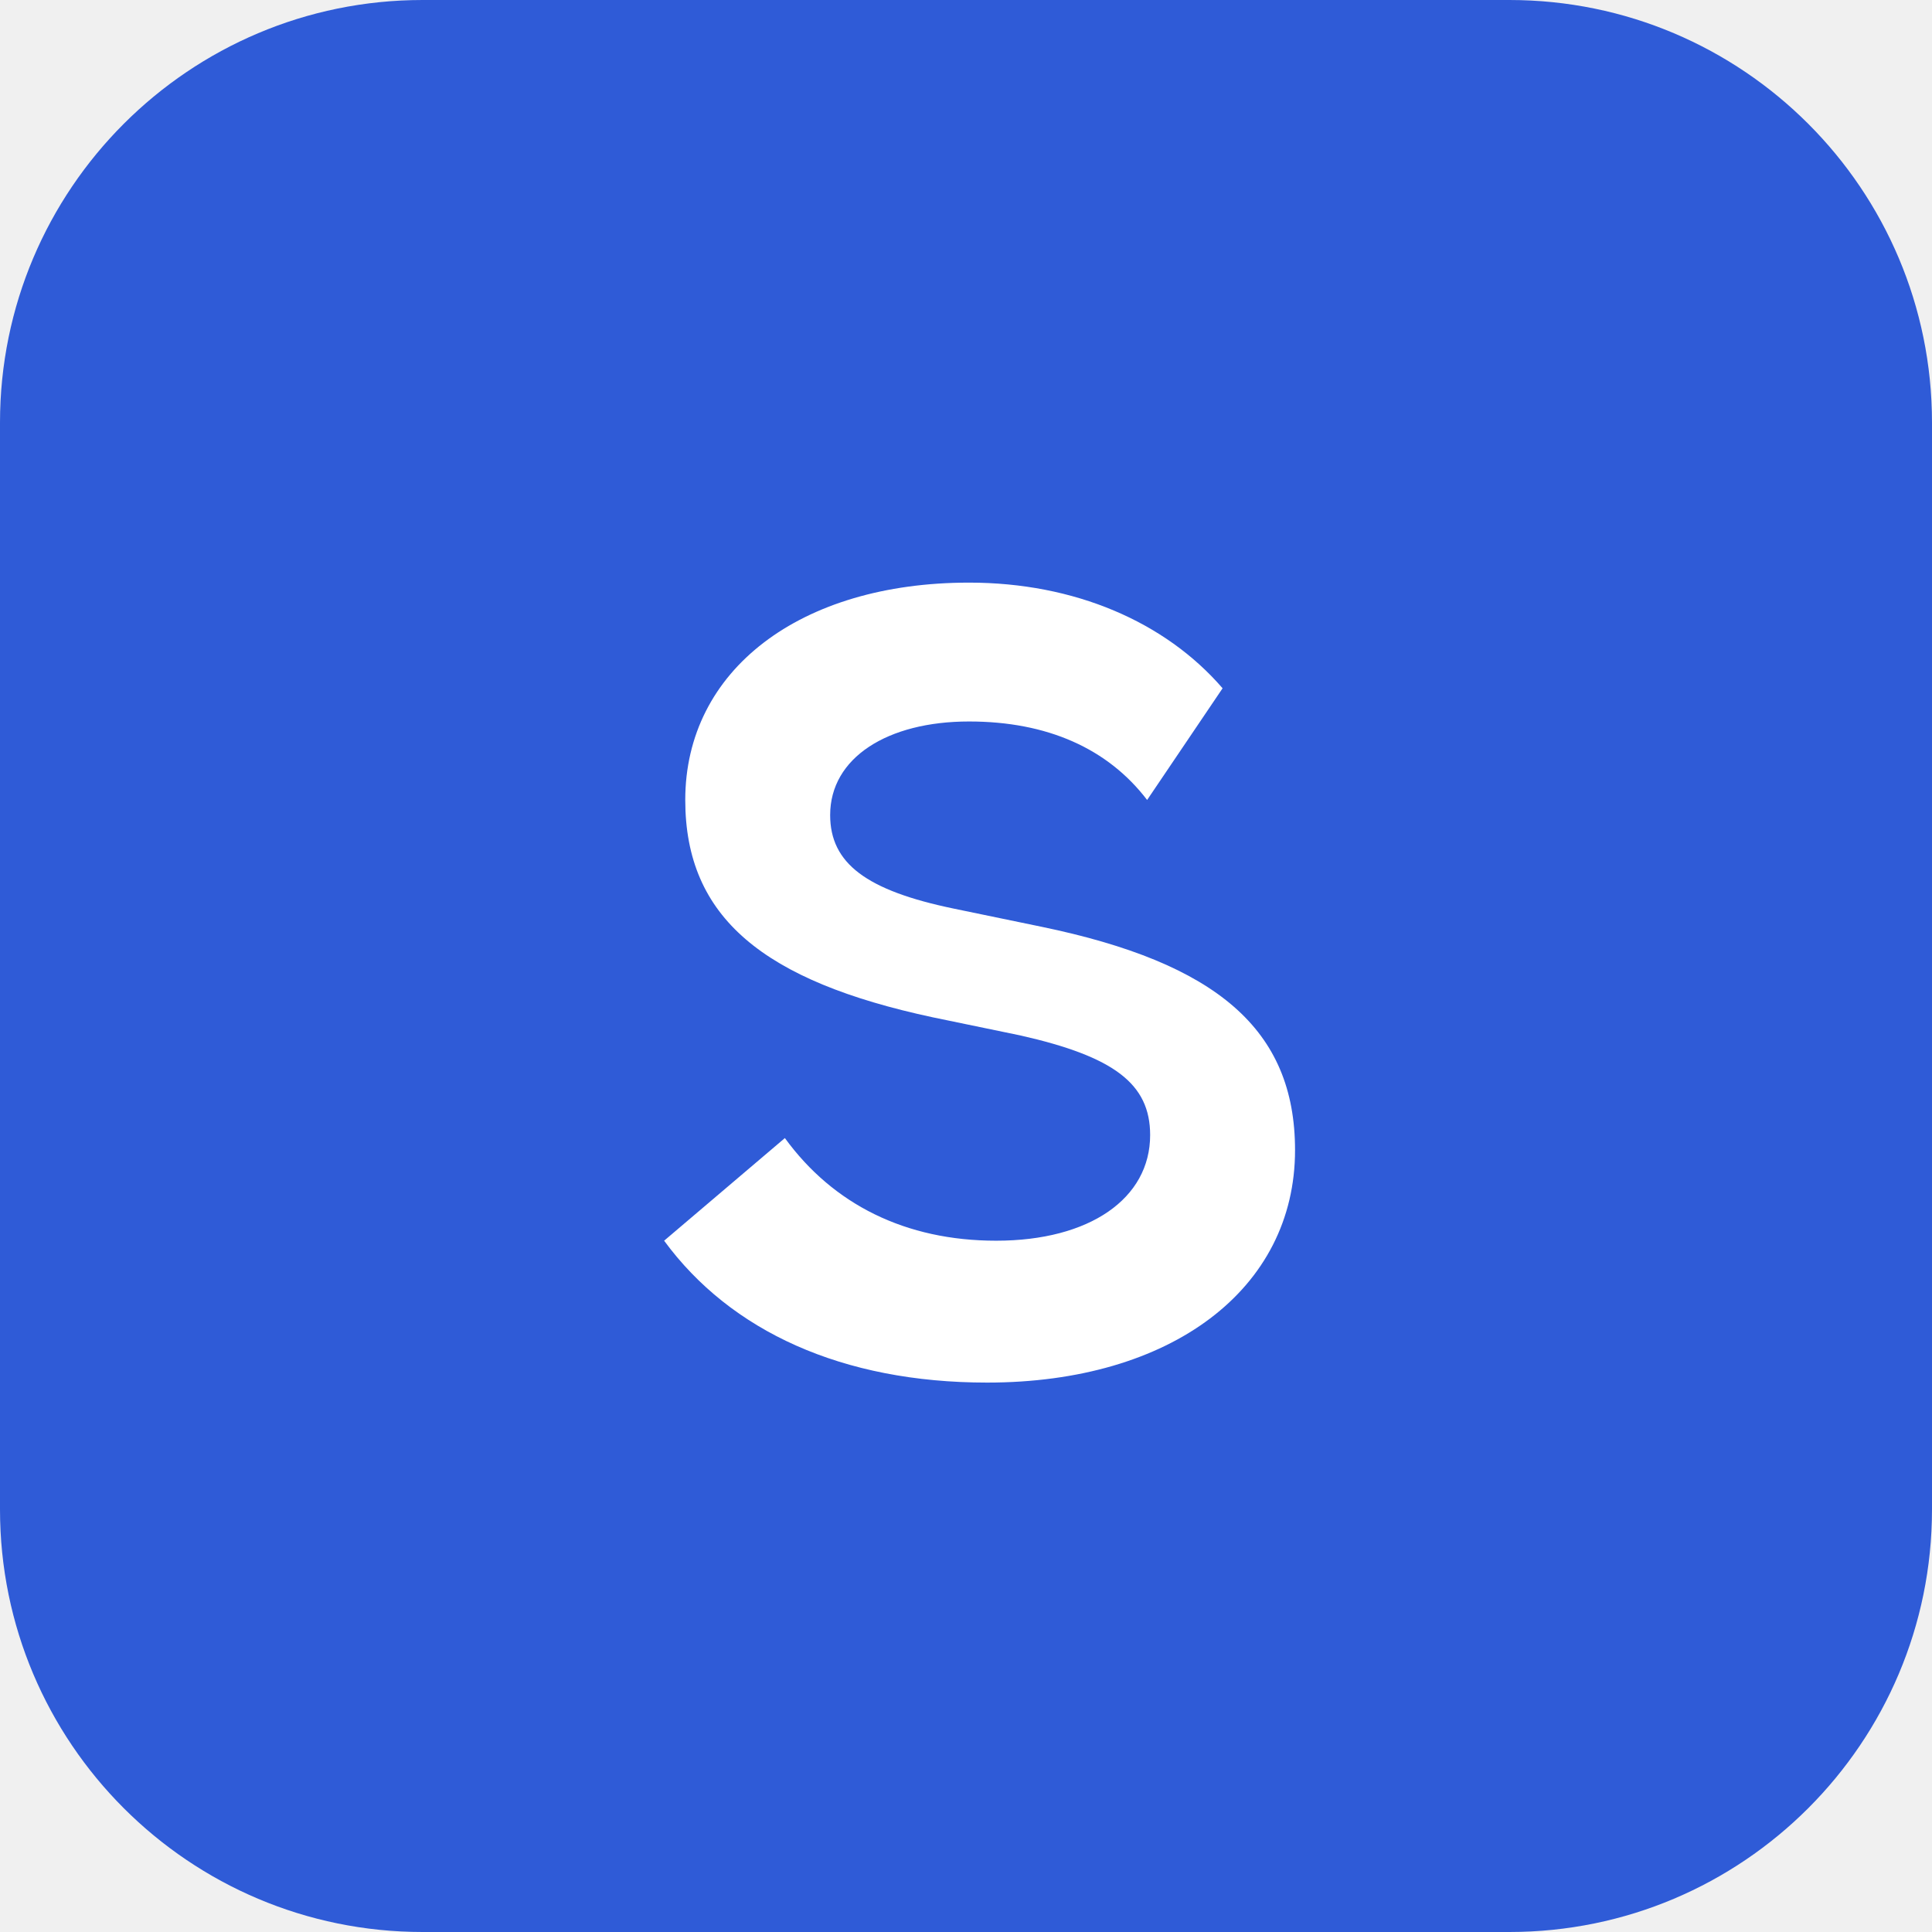
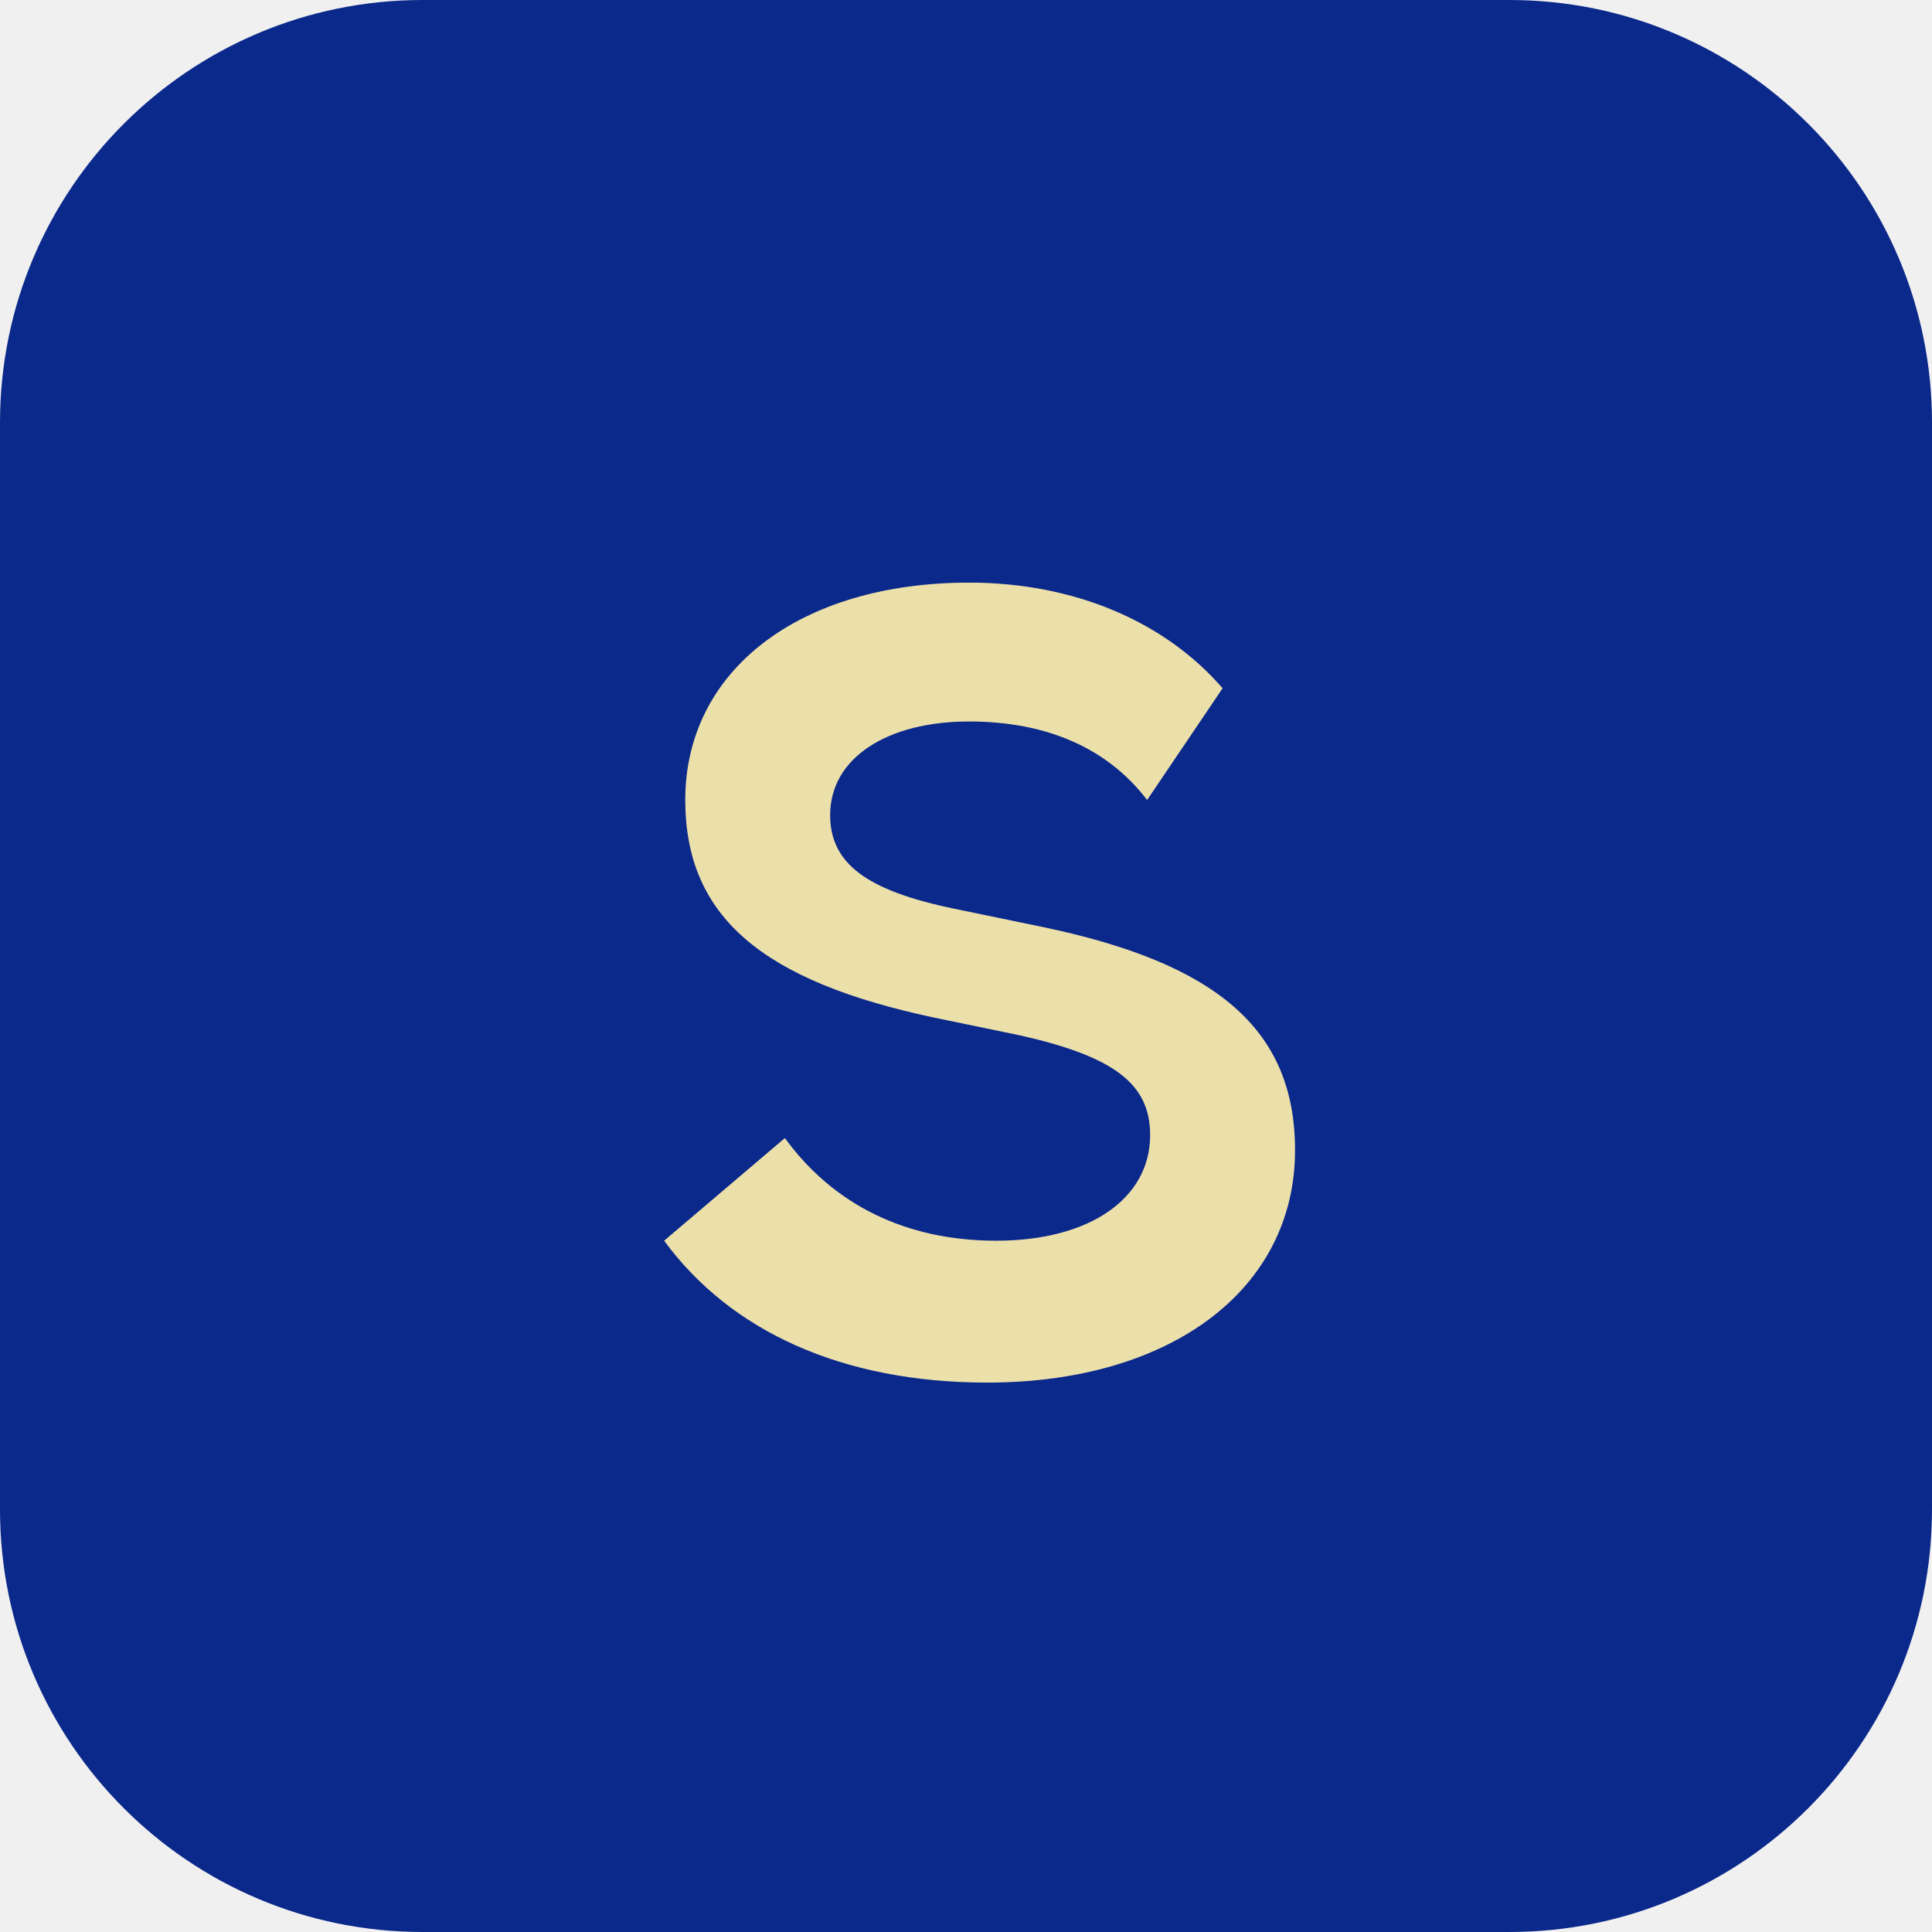
- <svg xmlns="http://www.w3.org/2000/svg" viewBox="0 0 64 64" role="img" aria-label="Saara">
-   <rect width="64" height="64" rx="14" fill="#2f5bd7" />
-   <path d="M40.5 22.8c-1.9-2.2-4.9-3.5-8.4-3.5-5.6 0-9.4 2.9-9.4 7.2 0 3.9 2.6 6 8.2 7.2l2.9.6c3.1.7 4.3 1.6 4.3 3.3 0 2.1-2 3.5-5.1 3.5-3 0-5.4-1.2-7-3.4l-4 3.4c2.2 3 5.9 4.7 10.7 4.7 6.1 0 10.2-3.1 10.2-7.7 0-4-2.6-6.2-8.4-7.4l-2.9-.6c-2.9-.6-4.1-1.5-4.1-3.1 0-1.9 1.9-3.1 4.6-3.1 2.6 0 4.6.9 5.9 2.6z" fill="#ffffff" />
+ <svg xmlns="http://www.w3.org/2000/svg" viewBox="0 0 64 64" role="img" aria-label="Saara Kiventoyry">
+   <rect width="64" height="64" rx="14" fill="#0b288b" />
+   <path d="M40.5 22.8c-1.9-2.2-4.9-3.5-8.4-3.5-5.6 0-9.4 2.9-9.4 7.2 0 3.9 2.6 6 8.2 7.2l2.9.6c3.1.7 4.3 1.6 4.3 3.3 0 2.1-2 3.5-5.1 3.5-3 0-5.4-1.2-7-3.4l-4 3.4c2.2 3 5.9 4.7 10.7 4.7 6.1 0 10.2-3.1 10.2-7.7 0-4-2.6-6.2-8.4-7.4l-2.9-.6c-2.9-.6-4.1-1.5-4.1-3.1 0-1.9 1.9-3.1 4.6-3.1 2.6 0 4.6.9 5.9 2.6z" fill="#ece0aa" />
</svg>
